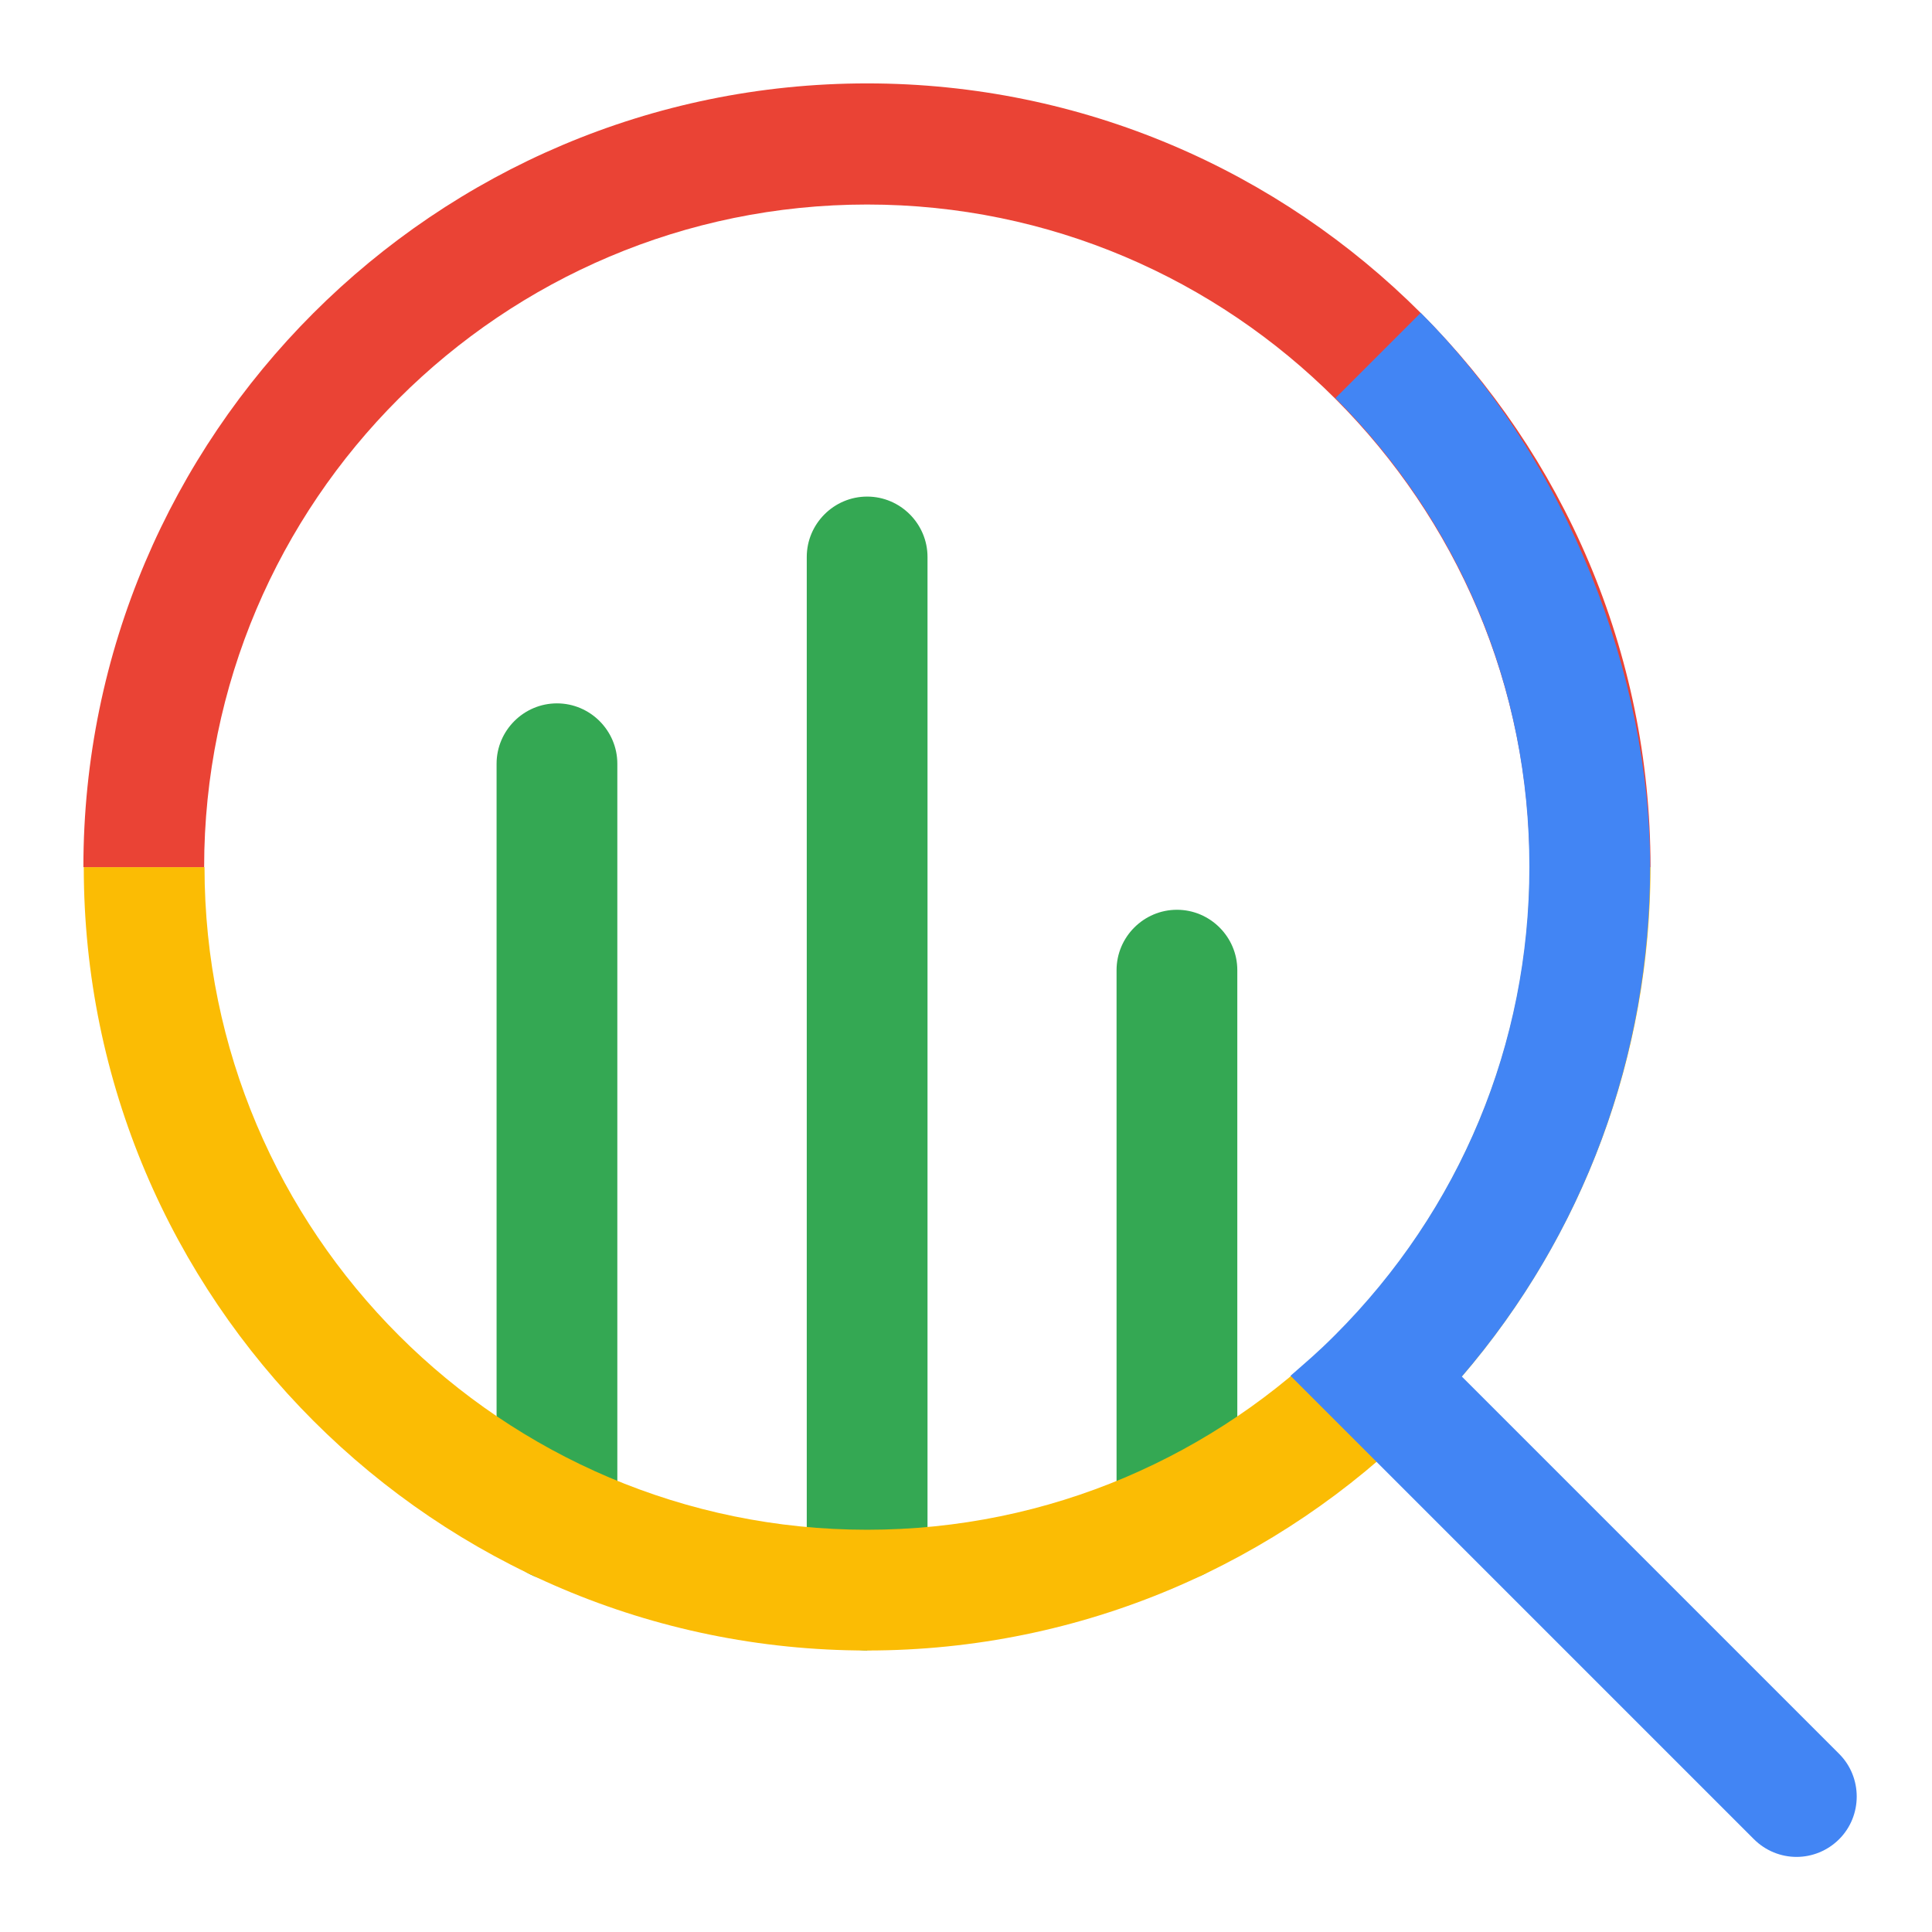
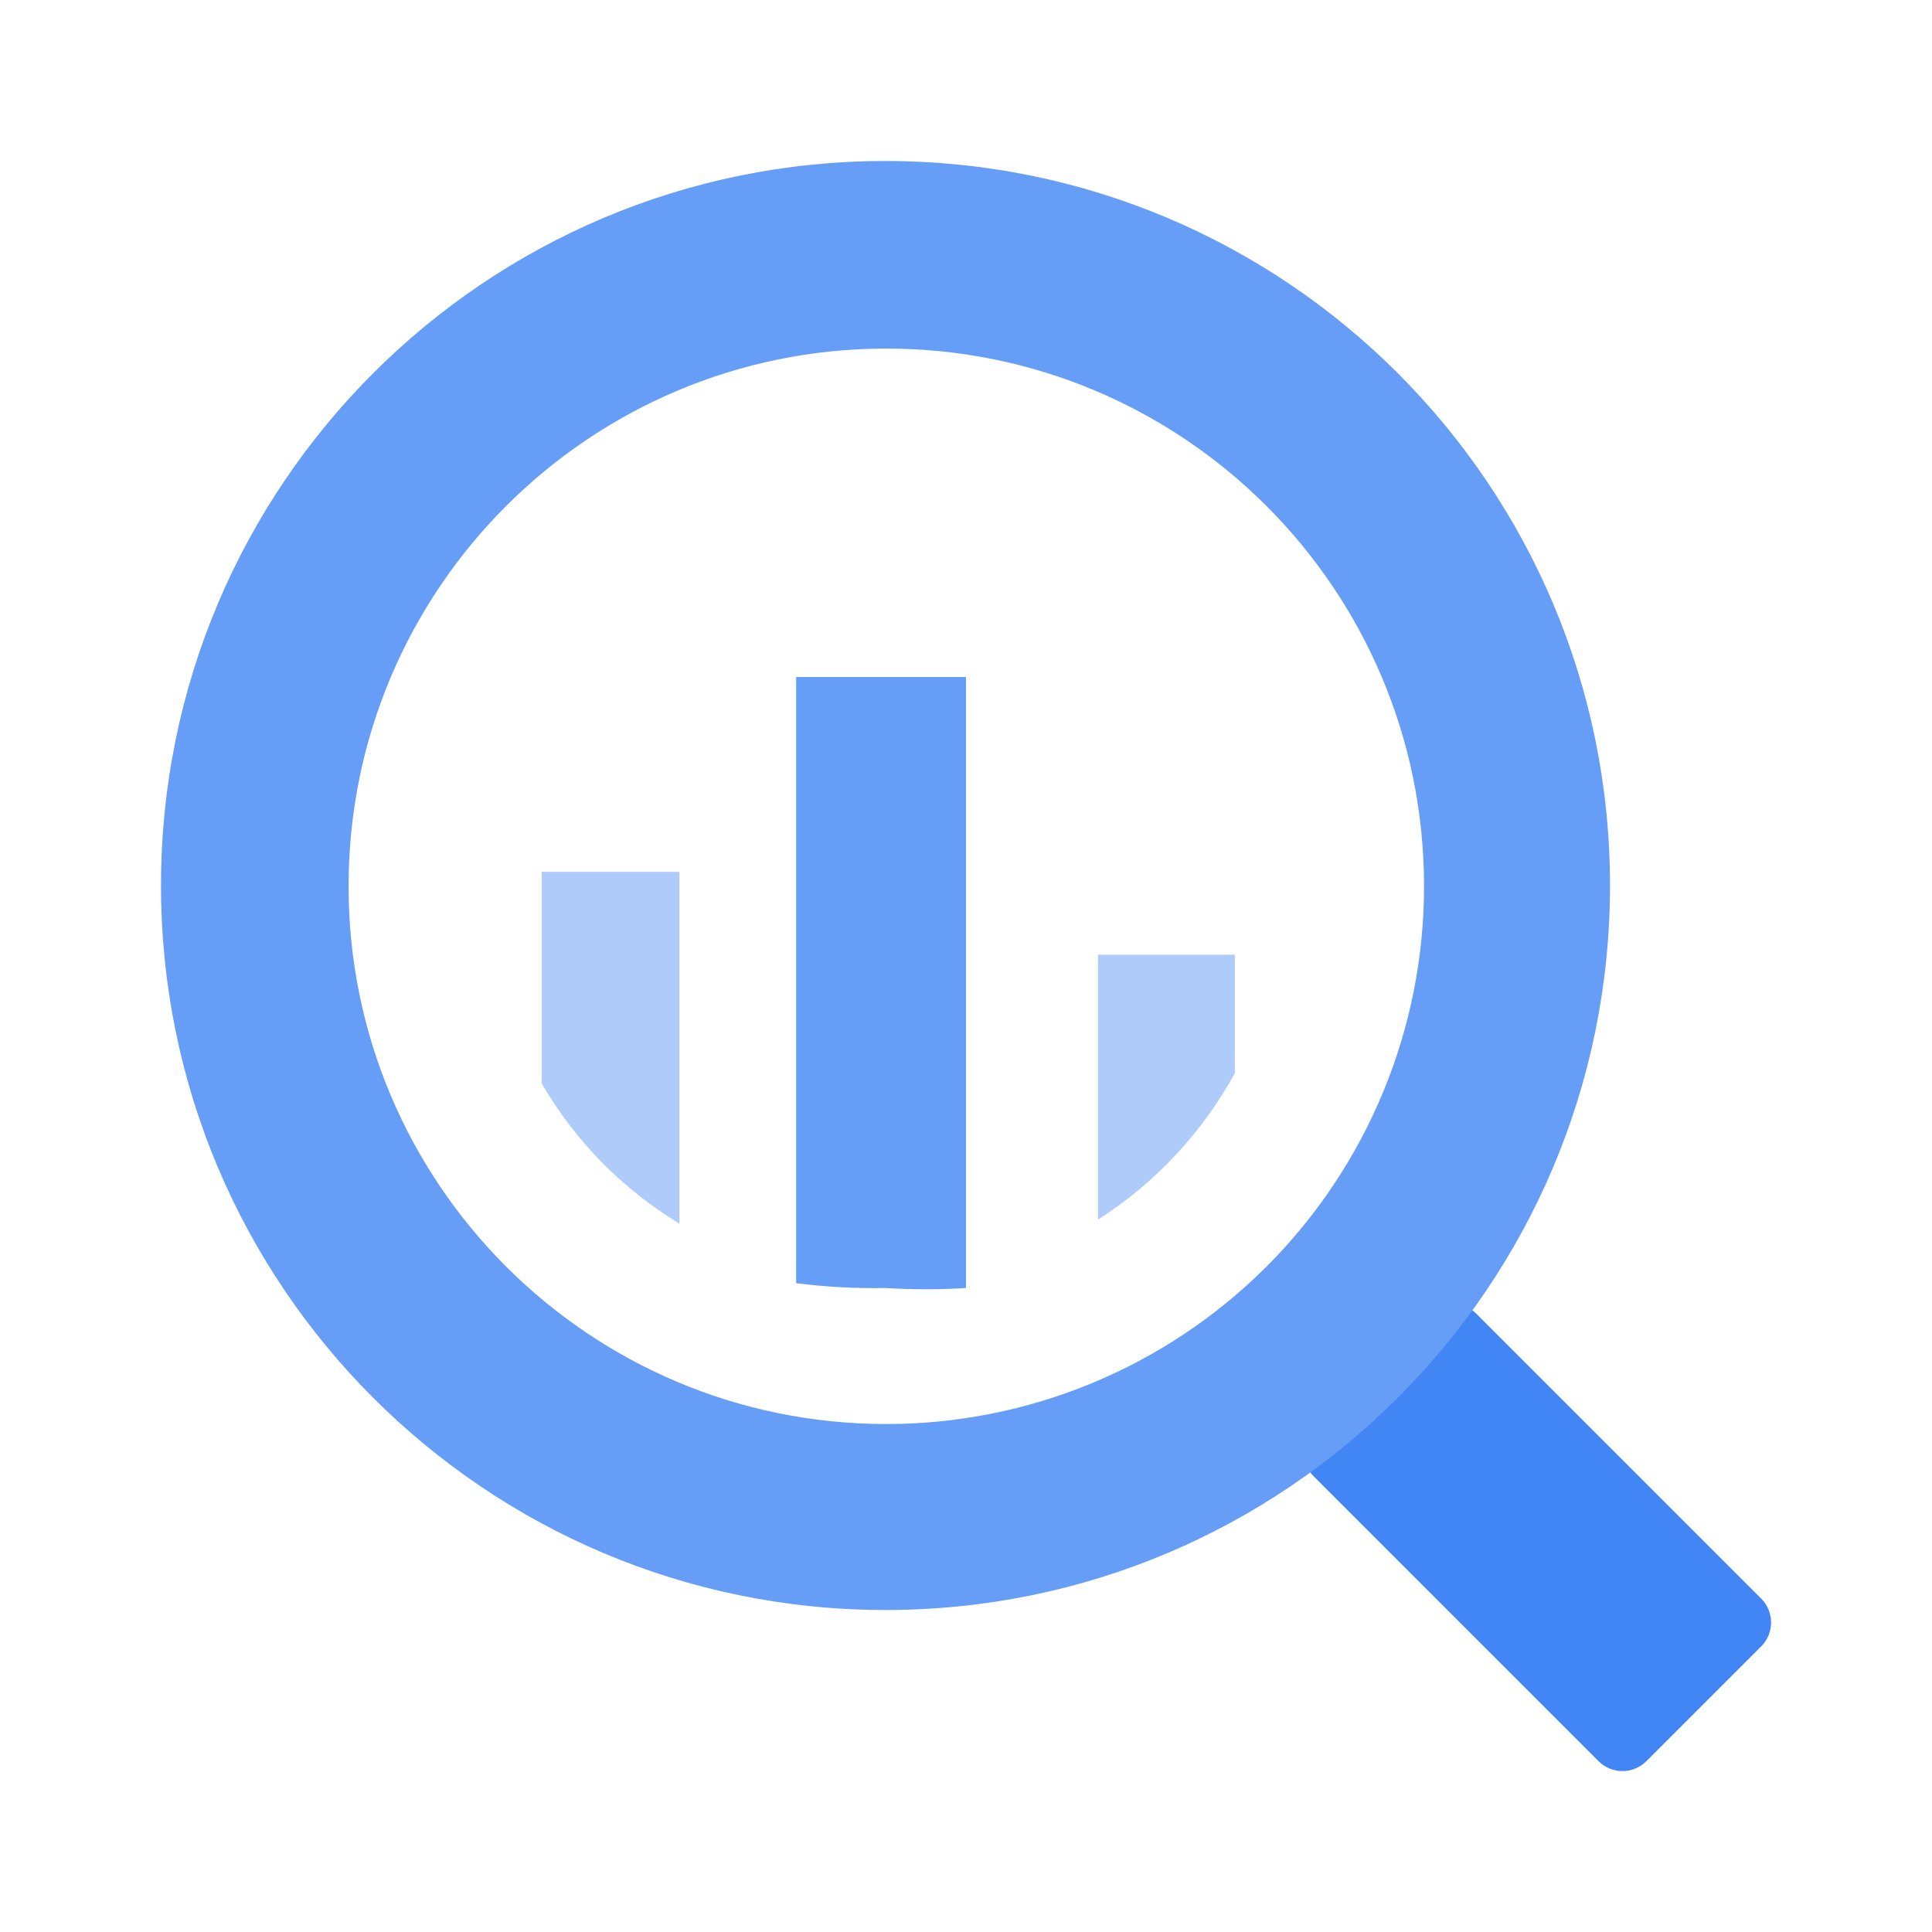
- <svg xmlns="http://www.w3.org/2000/svg" id="standard_product_icon" version="1.1" viewBox="0 0 512 512">
+ <svg xmlns="http://www.w3.org/2000/svg" width="24px" height="24px" viewBox="0 0 24 24">
  <defs>
-     <style>
-       .st0 {
-         fill: none;
-       }
- 
-       .st1 {
-         fill: #4285f4;
-       }
- 
-       .st2 {
-         fill: #34a853;
-       }
- 
-       .st3 {
-         fill: #fbbc04;
-       }
- 
-       .st4 {
-         fill: #ea4335;
-       }
-     </style>
+     <style>.cls-1{fill:#aecbfa;}.cls-1,.cls-2,.cls-3{fill-rule:evenodd;}.cls-2{fill:#669df6;}.cls-3{fill:#4285f4;}</style>
  </defs>
-   <g id="bounding_box">
-     <rect class="st0" width="512" height="512" />
-   </g>
-   <g id="art">
-     <path class="st2" d="M311.9,418.9c-8.8,0-16-7.2-16-16v-145.8c0-8.8,7.2-16,16-16s16,7.2,16,16v145.8c0,8.8-7.2,16-16,16h0Z" />
-     <path class="st2" d="M147.6,418.9c-8.8,0-16-7.2-16-16v-200.5c0-8.8,7.2-16,16-16s16,7.2,16,16v200.5c0,8.8-7.2,16-16,16Z" />
-     <path class="st2" d="M229.8,437.4c-8.8,0-16-7.2-16-16V147.6c0-8.8,7.2-16,16-16s16,7.2,16,16v273.7c0,8.8-7.2,16-16,16h0Z" />
-     <path class="st3" d="M229.8,437.4c-114.5,0-207.6-93.1-207.6-207.6h32c0,96.8,78.8,175.6,175.6,175.6s175.6-78.8,175.6-175.6h32c0,114.5-93.1,207.6-207.6,207.6h0Z" />
-     <path class="st4" d="M437.4,229.8h-32c0-96.8-78.8-175.6-175.6-175.6S54.1,132.9,54.1,229.8H22.1c0-114.5,93.2-207.7,207.7-207.7s207.6,93.1,207.6,207.6h0Z" />
-     <path class="st1" d="M487.4,464.8l-100-100c32.3-37.6,49.9-85,49.9-135.1s-21.6-107.6-60.8-146.8l-22.6,22.6c33.2,33.2,51.4,77.3,51.4,124.2s-18.3,90.9-51.5,124.1h0c-5,5-7.5,7-11.8,10.8l122.8,122.8c3.1,3.1,7.2,4.7,11.3,4.7h0c4.1,0,8.2-1.6,11.3-4.7,6.2-6.2,6.2-16.4,0-22.6h0Z" />
+   <g data-name="Product Icons">
+     <g>
+       <path class="cls-1" d="M6.73,10.83v2.63A4.91,4.91,0,0,0,8.44,15.2V10.83Z" />
+       <path class="cls-2" d="M9.89,8.41v7.53A7.62,7.62,0,0,0,11,16,8,8,0,0,0,12,16V8.41Z" />
+       <path class="cls-1" d="M13.64,11.86v3.29a5,5,0,0,0,1.7-1.82V11.86Z" />
+       <path class="cls-3" d="M17.74,16.32l-1.42,1.42a.42.42,0,0,0,0,.6l3.54,3.54a.42.42,0,0,0,.59,0l1.43-1.43a.42.42,0,0,0,0-.59l-3.54-3.54a.42.42,0,0,0-.6,0" />
+       <path class="cls-2" d="M11,2a9,9,0,1,0,9,9,9,9,0,0,0-9-9m0,15.69A6.68,6.68,0,1,1,17.69,11,6.68,6.68,0,0,1,11,17.69" />
+     </g>
  </g>
</svg>
